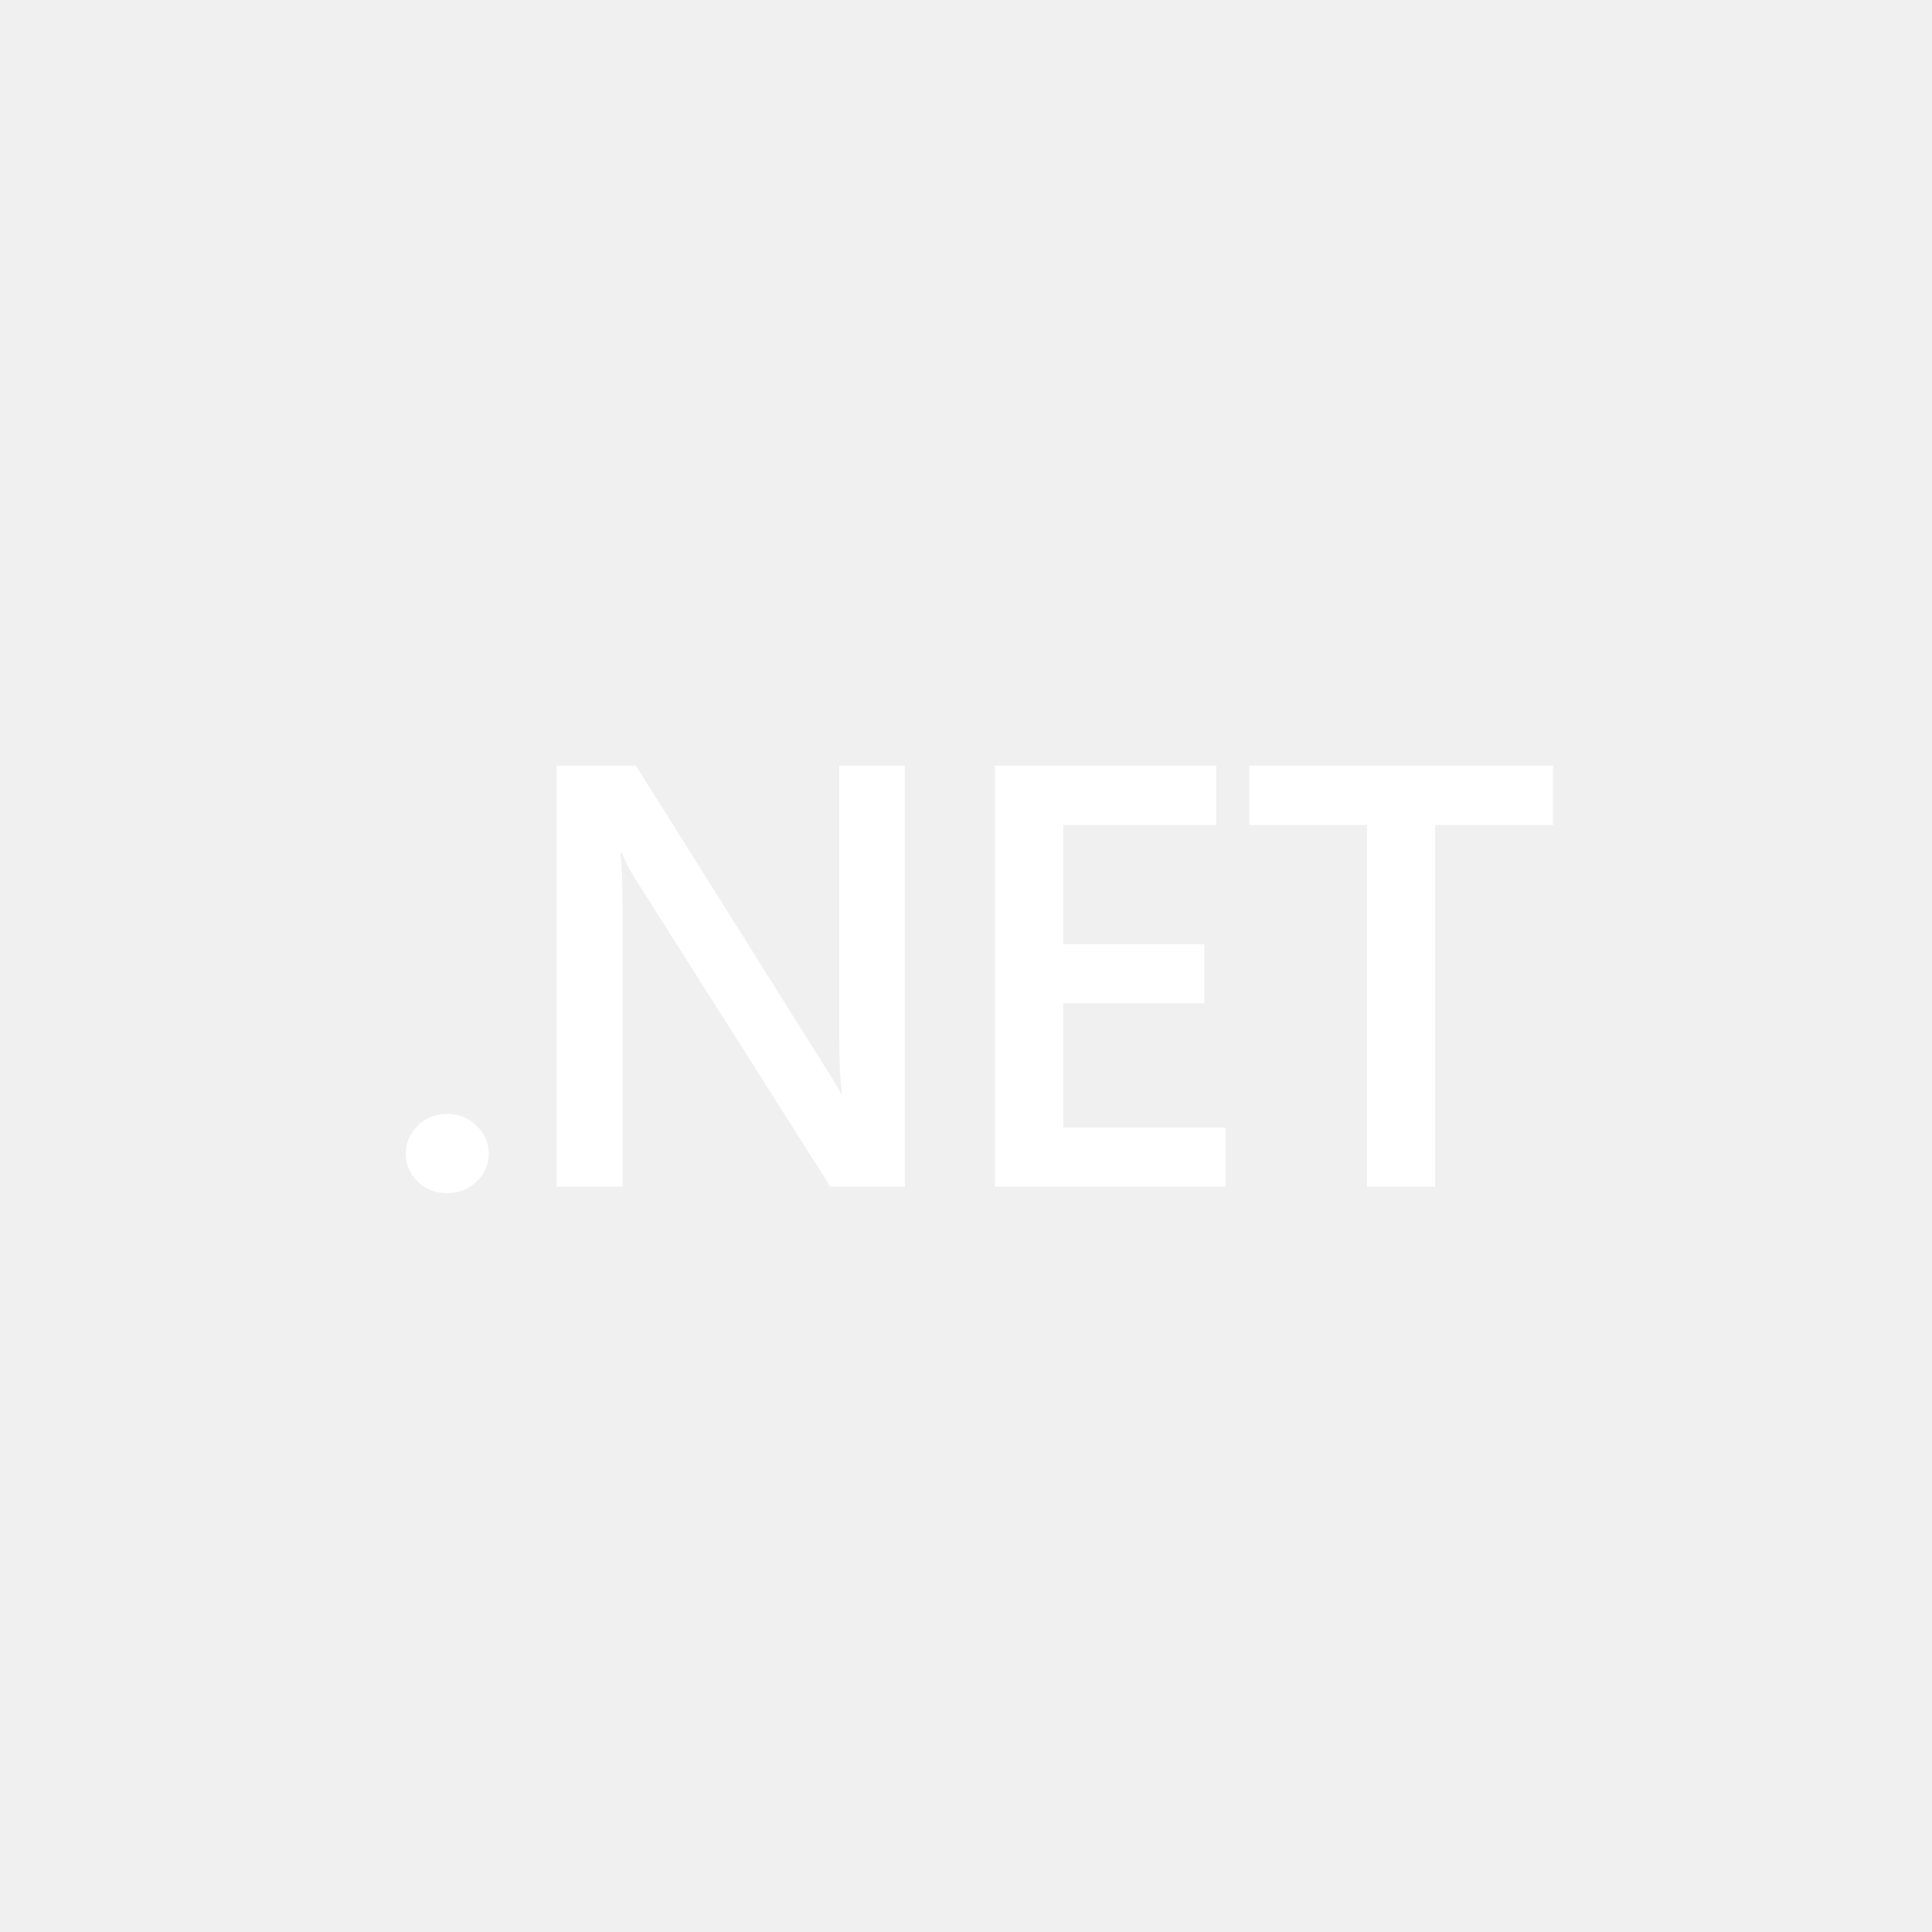
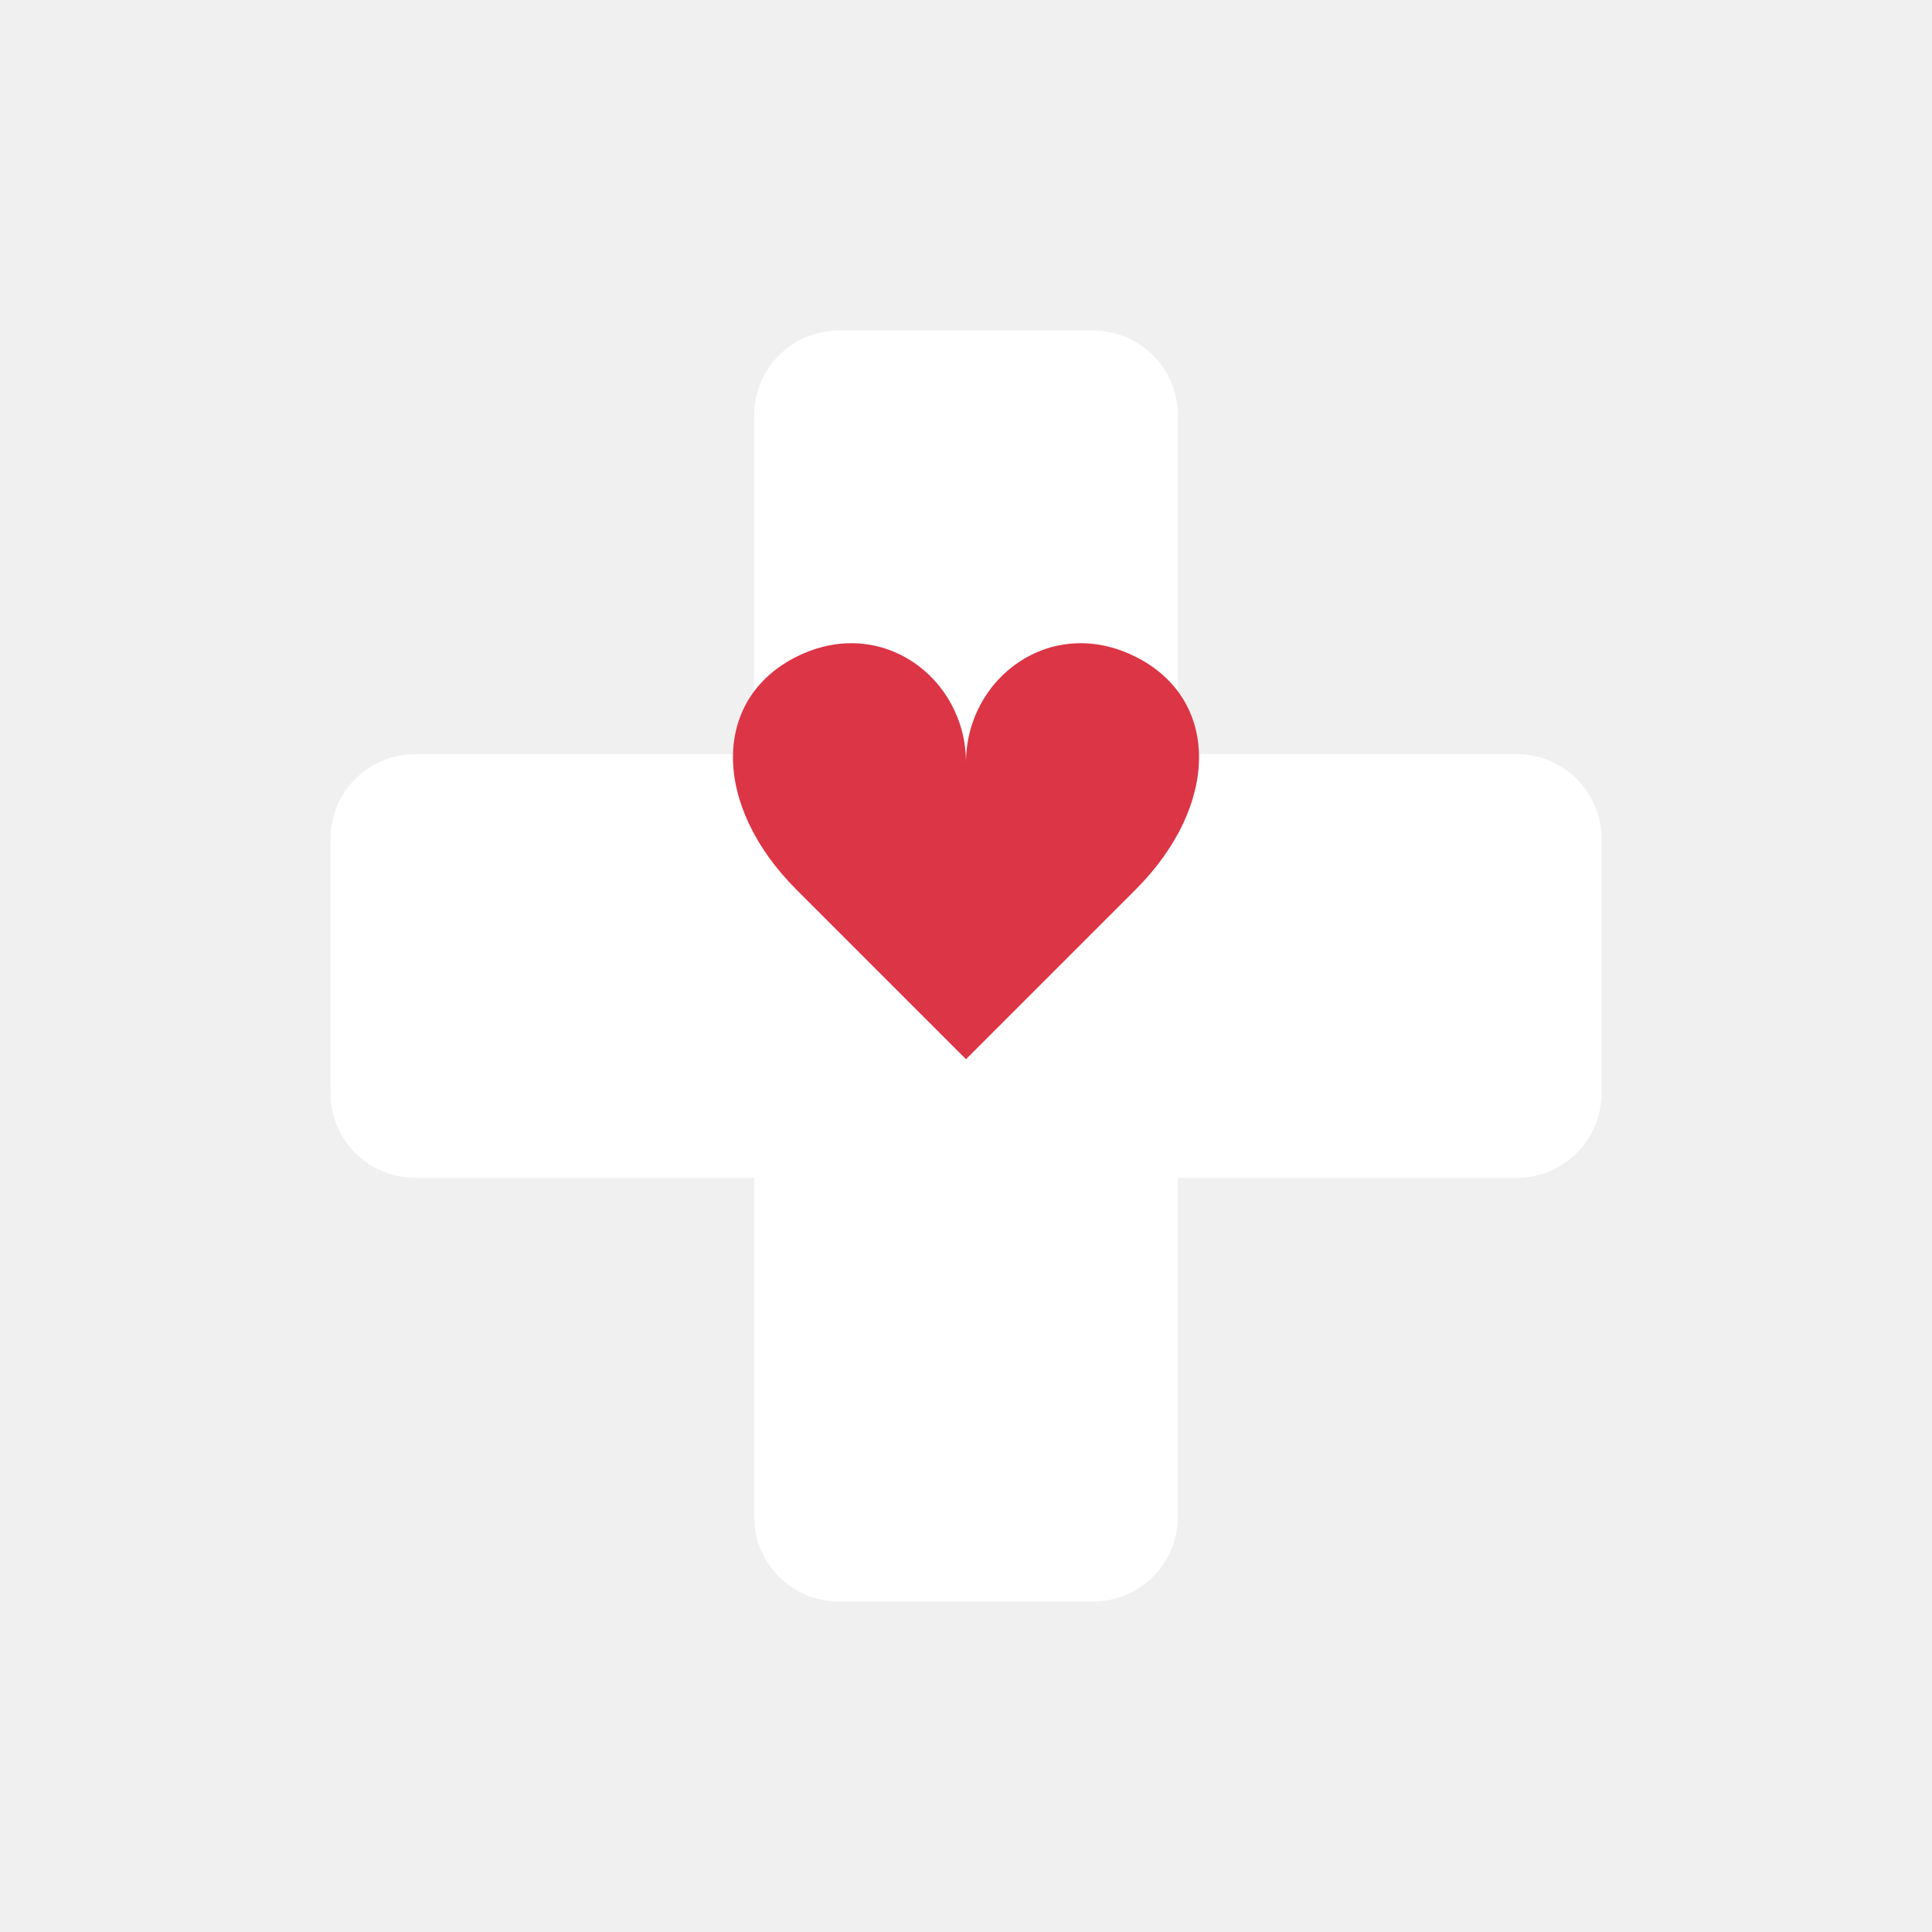
- <svg xmlns="http://www.w3.org/2000/svg" width="456" height="456" viewBox="0 0 456 456" version="1.1" xml:space="preserve" style="fill-rule:evenodd;clip-rule:evenodd;stroke-linejoin:round;stroke-miterlimit:2;">
-   <path d="m 105.5,281.609 c -2.703,0 -5.001,-0.9 -6.893,-2.702 -1.892,-1.848 -2.838,-4.042 -2.838,-6.582 0,-2.587 0.946,-4.804 2.838,-6.652 1.892,-1.848 4.19,-2.772 6.893,-2.772 2.748,0 5.068,0.924 6.96,2.772 1.937,1.848 2.906,4.064 2.906,6.652 0,2.54 -0.968,4.734 -2.906,6.582 -1.892,1.802 -4.212,2.702 -6.96,2.702 z" style="fill:#ffffff;fill-rule:nonzero;stroke-width:0.838" />
-   <path d="M 213.561,280.084 H 195.99 L 149.7,207.054 c -1.171,-1.848 -2.14,-3.765 -2.906,-5.751 h -0.406 c 0.361,2.125 0.541,6.675 0.541,13.65 v 65.132 h -15.543 v -99.36 h 18.719 l 44.737,71.298 c 1.892,2.957 3.109,4.989 3.649,6.098 h 0.27 c -0.45,-2.632 -0.676,-7.09 -0.676,-13.373 v -64.023 h 15.476 z" style="fill:#ffffff;fill-rule:nonzero;stroke-width:0.838" />
-   <path d="m 289.251,280.084 h -54.401 v -99.36 h 52.238 v 13.997 h -36.154 v 28.131 h 33.316 v 13.927 h -33.316 v 29.378 h 38.316 z" style="fill:#ffffff;fill-rule:nonzero;stroke-width:0.838" />
-   <path d="M 366.565,194.721 H 338.722 v 85.363 h -16.084 v -85.363 h -27.775 v -13.997 h 71.701 z" style="fill:#ffffff;fill-rule:nonzero;stroke-width:0.838" />
+ <svg xmlns="http://www.w3.org/2000/svg" width="456" height="456" viewBox="0 0 456 456" version="1.1">
+   <rect x="178" y="78" width="100" height="300" fill="white" rx="20" />
+   <rect x="78" y="178" width="300" height="100" fill="white" rx="20" />
+   <path d="M228 180 C228 160 208 145 188 155 C168 165 168 190 188 210 L228 250 L268 210 C288 190 288 165 268 155 C248 145 228 160 228 180 Z" fill="#dc3545" />
</svg>
